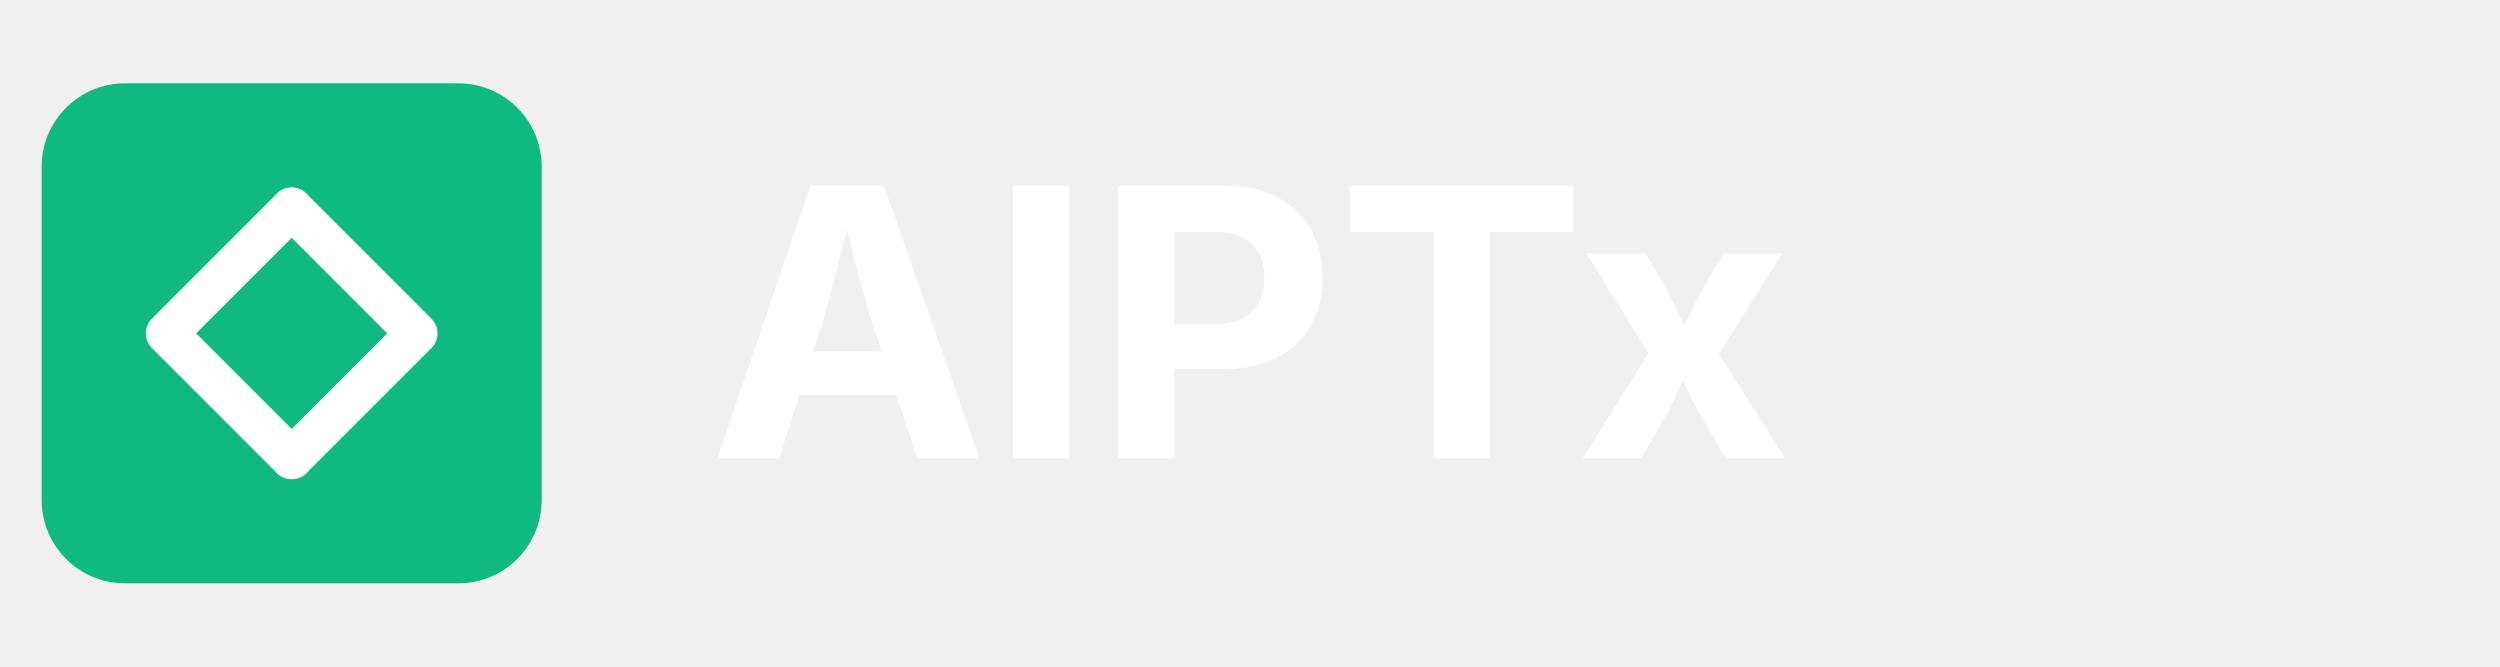
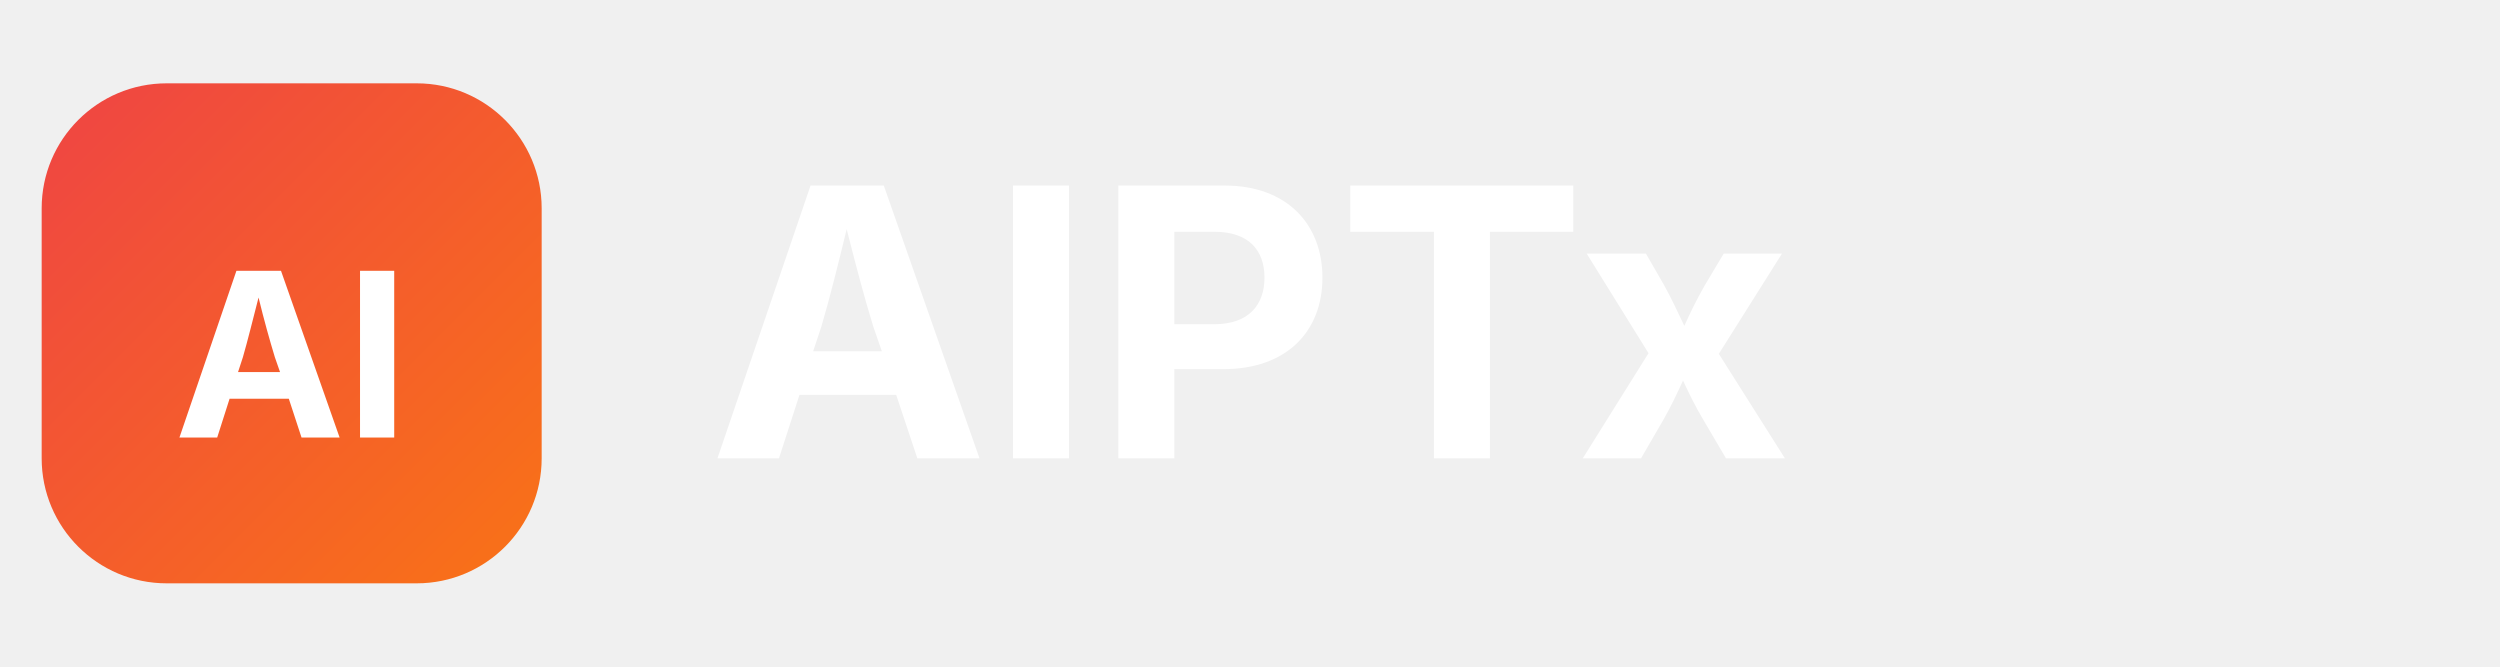
<svg xmlns="http://www.w3.org/2000/svg" width="120" height="32" viewBox="0 0 120 32" fill="none">
-   <rect x="2" y="4" width="24" height="24" rx="4" fill="#10B981" />
-   <path d="M14 10L8 16L14 22" stroke="white" stroke-width="2" stroke-linecap="round" stroke-linejoin="round" />
-   <path d="M14 10L20 16L14 22" stroke="white" stroke-width="2" stroke-linecap="round" stroke-linejoin="round" />
+   <defs>
+     <linearGradient id="gradient-dark" x1="0%" y1="0%" x2="100%" y2="100%">
+       <stop offset="0%" stop-color="#ef4444" />
+       <stop offset="100%" stop-color="#f97316" />
+     </linearGradient>
+   </defs>
+   <rect x="2" y="4" width="24" height="24" rx="6" fill="url(#gradient-dark)" />
+   <text x="14" y="21" font-family="system-ui, -apple-system, sans-serif" font-size="11" font-weight="700" fill="white" text-anchor="middle">AI</text>
  <text x="34" y="22" font-family="system-ui, -apple-system, sans-serif" font-size="18" font-weight="700" fill="white">AIPTx</text>
</svg>
